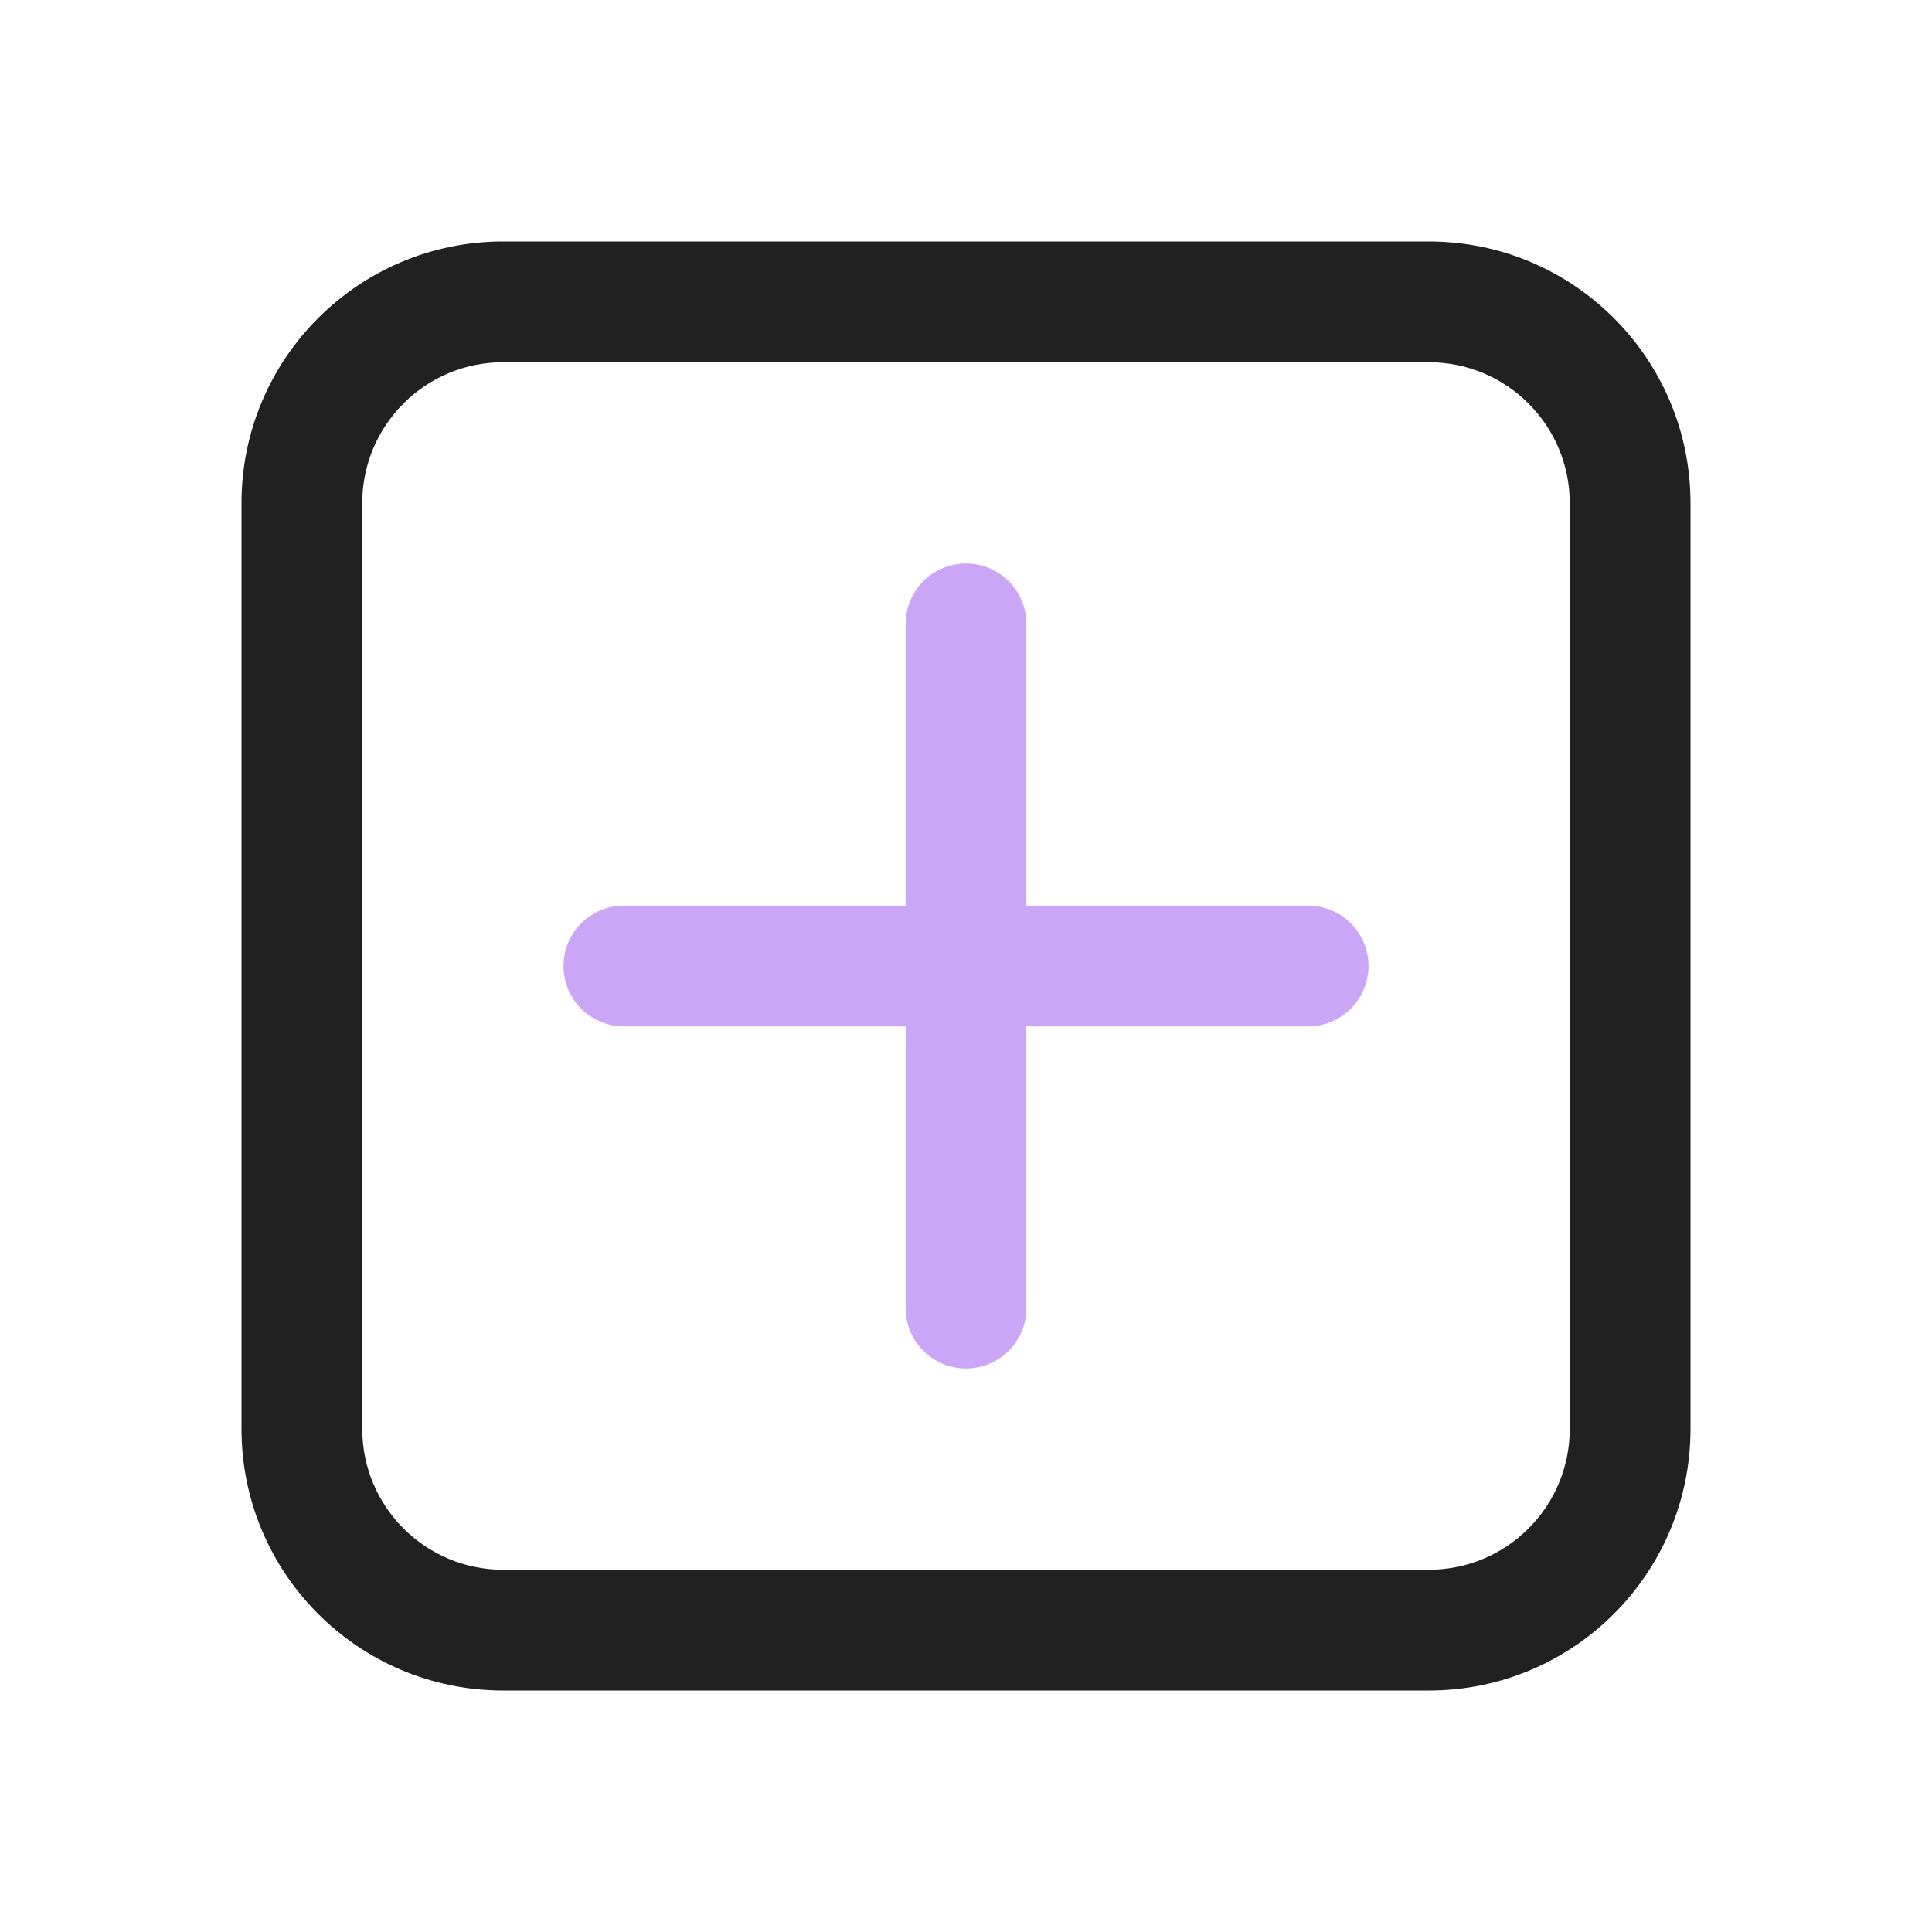
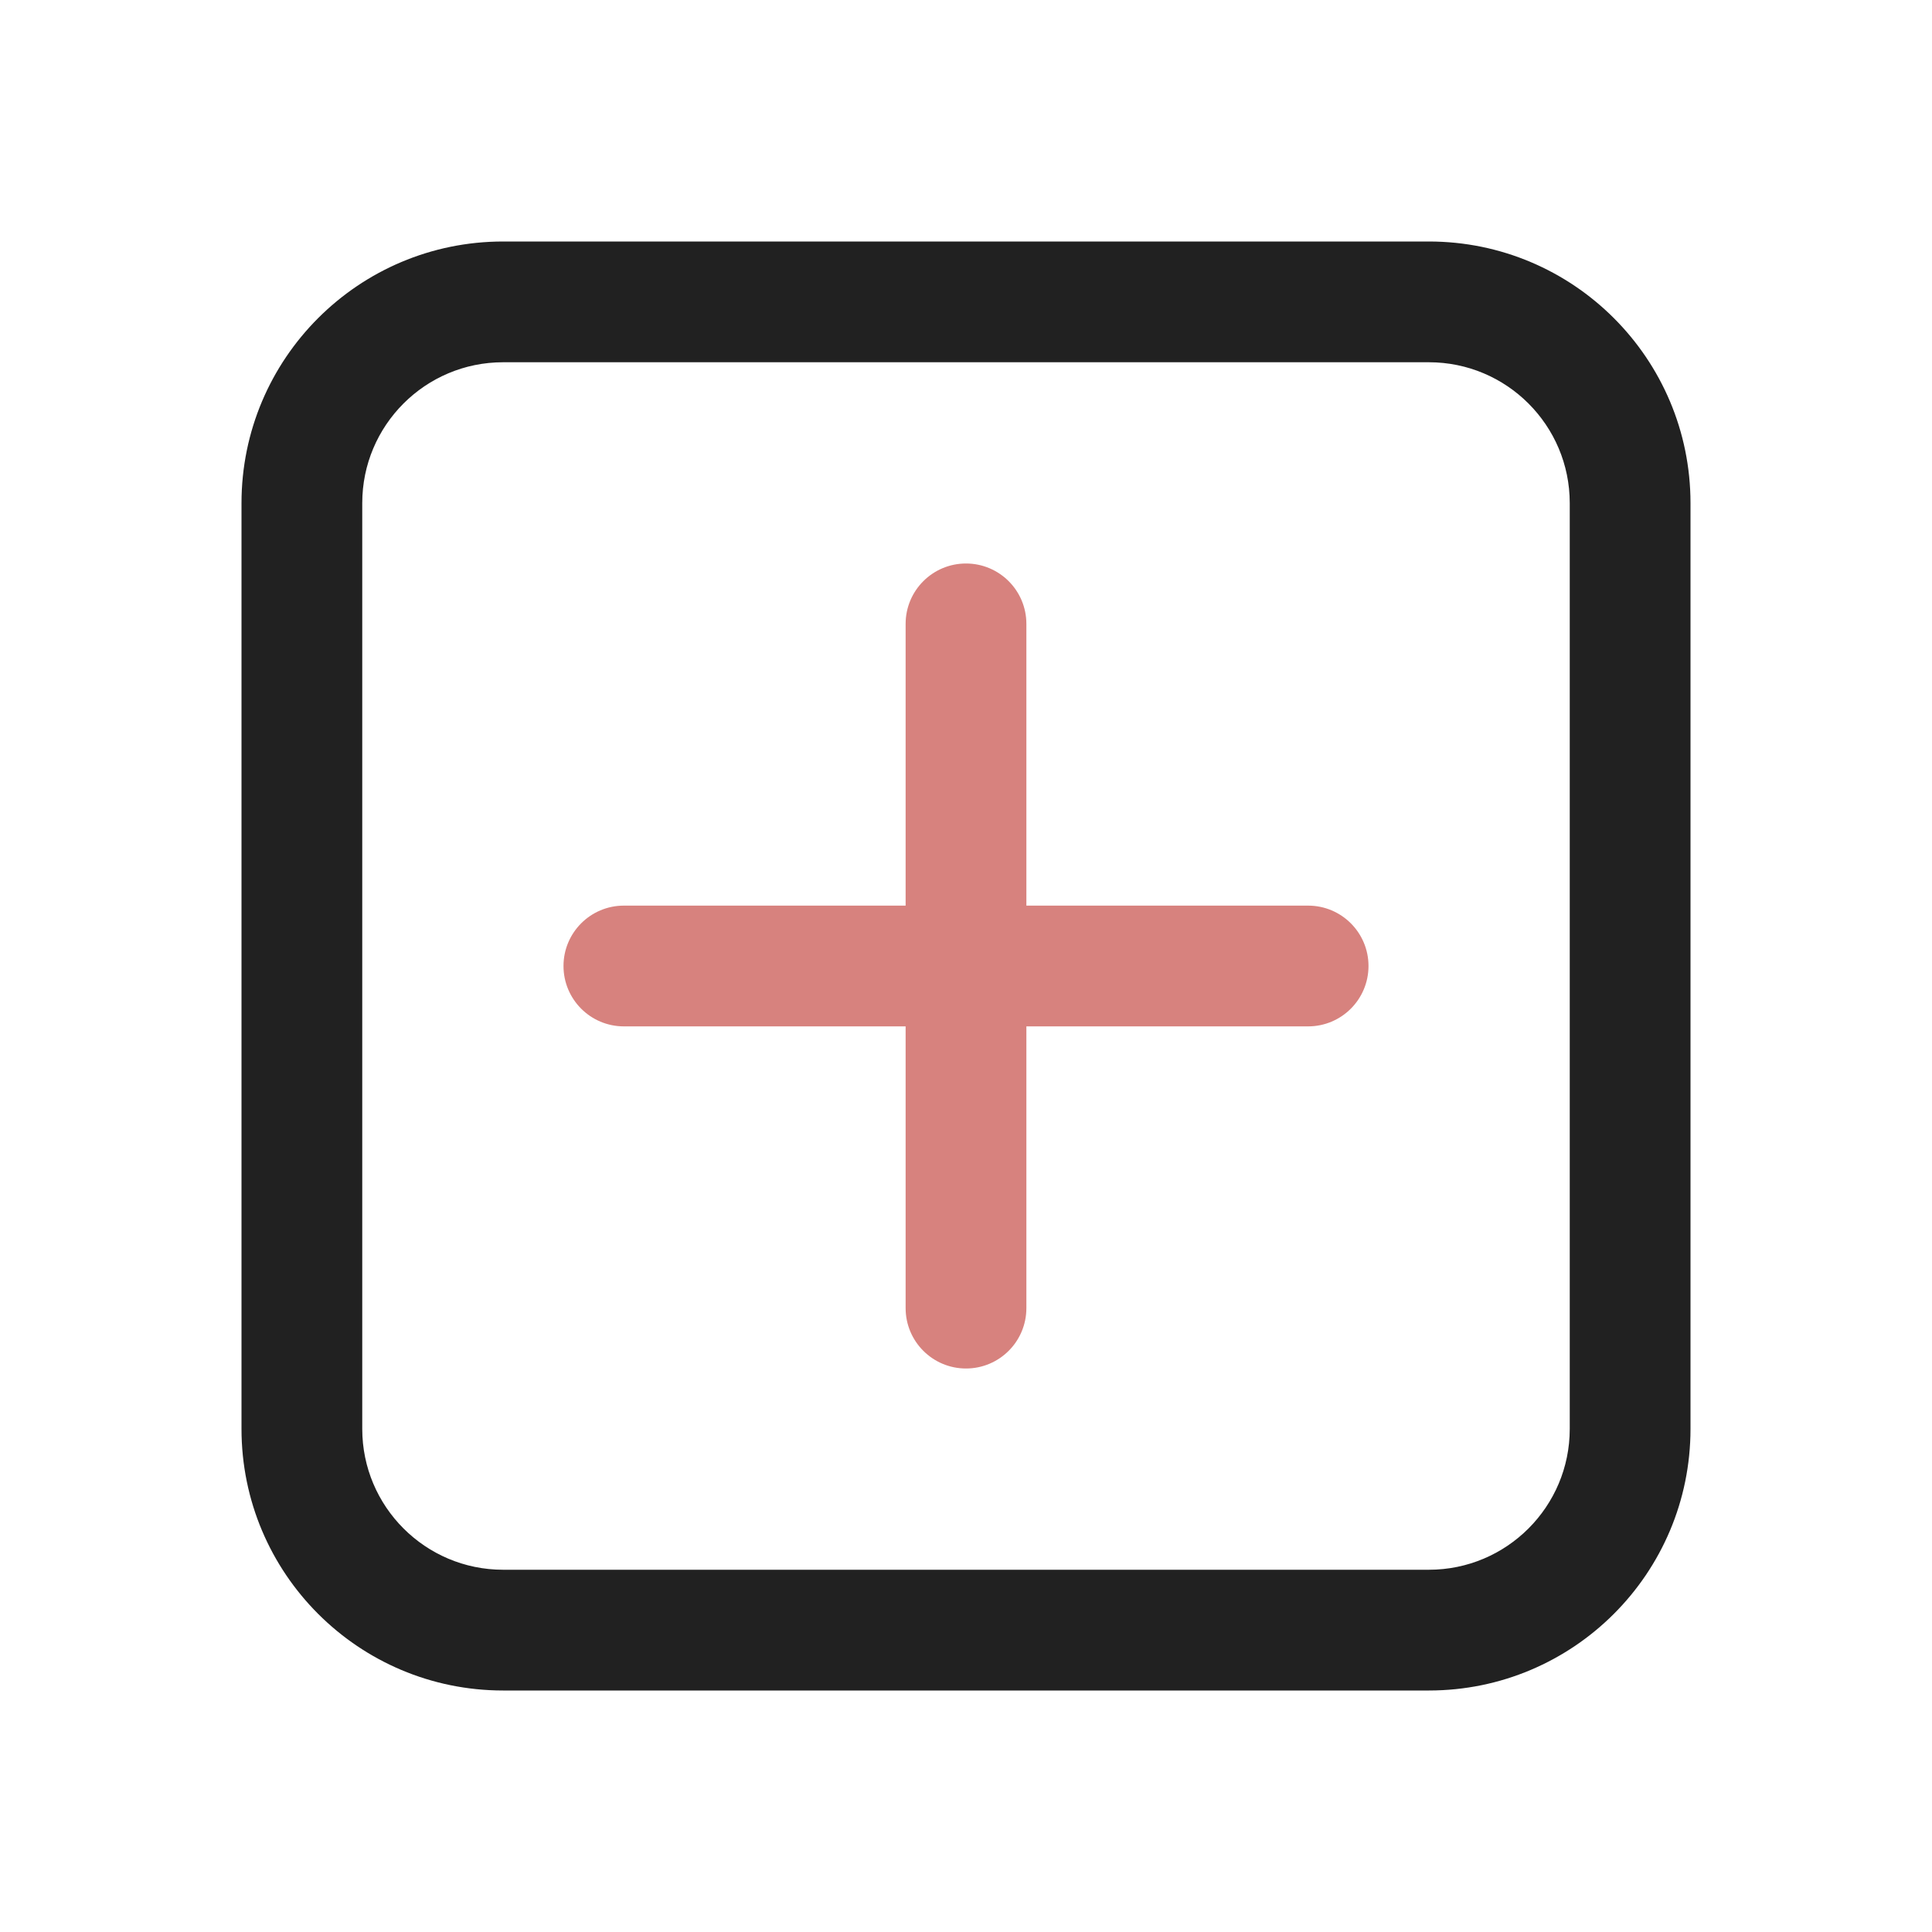
<svg xmlns="http://www.w3.org/2000/svg" width="24" height="24" fill="none" viewBox="0 0 24 24">
  <defs />
-   <path d="M12 7a.75.75 0 0 1 .75.75v3.5h3.5a.75.75 0 0 1 0 1.5h-3.5v3.5a.75.75 0 0 1-1.5 0v-3.5h-3.5a.75.75 0 0 1 0-1.5h3.5v-3.5A.75.75 0 0 1 12 7Z" style="fill: rgb(203, 166, 247);" />
+   <path d="M12 7a.75.75 0 0 1 .75.75v3.5h3.5a.75.75 0 0 1 0 1.5h-3.5v3.5a.75.75 0 0 1-1.5 0v-3.5h-3.5a.75.75 0 0 1 0-1.5h3.5v-3.5A.75.75 0 0 1 12 7Z" style="fill: rgb(215, 130, 126);" />
  <path d="M3 6.25A3.25 3.25 0 0 1 6.25 3h11.5A3.25 3.25 0 0 1 21 6.25v11.5A3.25 3.25 0 0 1 17.75 21H6.25A3.25 3.25 0 0 1 3 17.75V6.25ZM6.25 4.5A1.75 1.75 0 0 0 4.5 6.25v11.5c0 .966.784 1.75 1.75 1.75h11.5a1.75 1.75 0 0 0 1.75-1.75V6.25a1.75 1.75 0 0 0-1.75-1.75H6.25Z" style="fill: rgb(33, 33, 33);" />
</svg>
